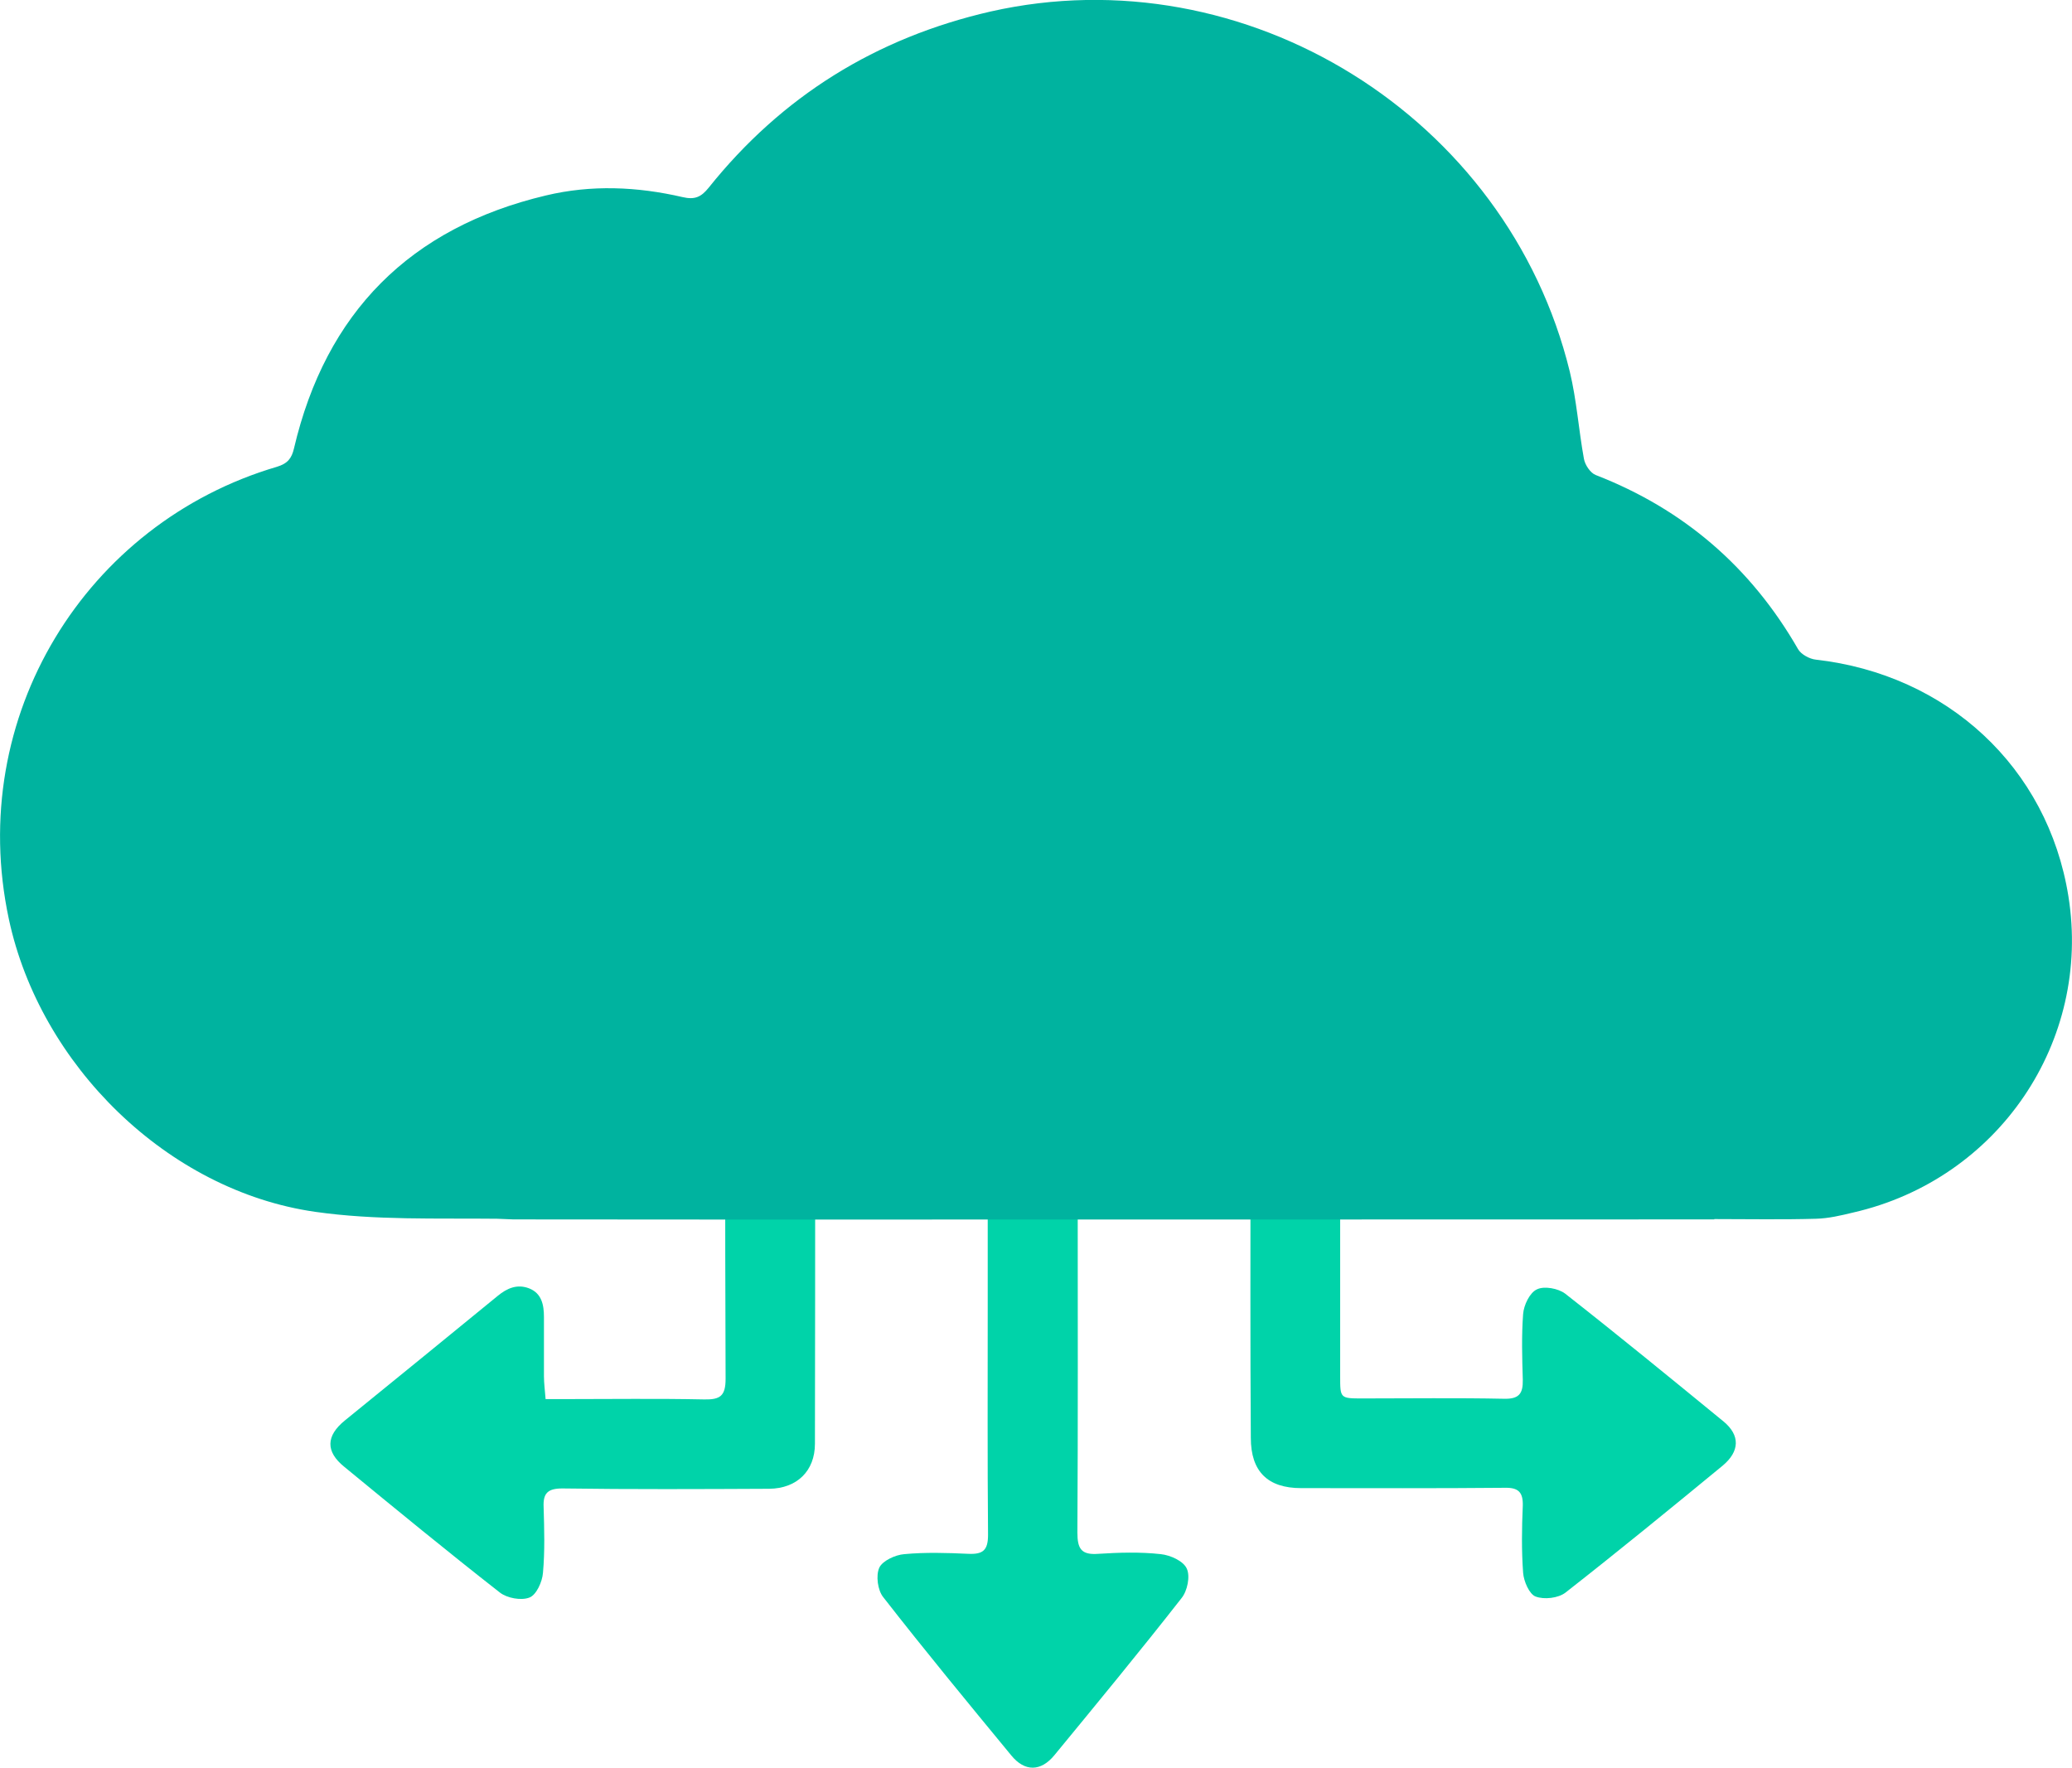
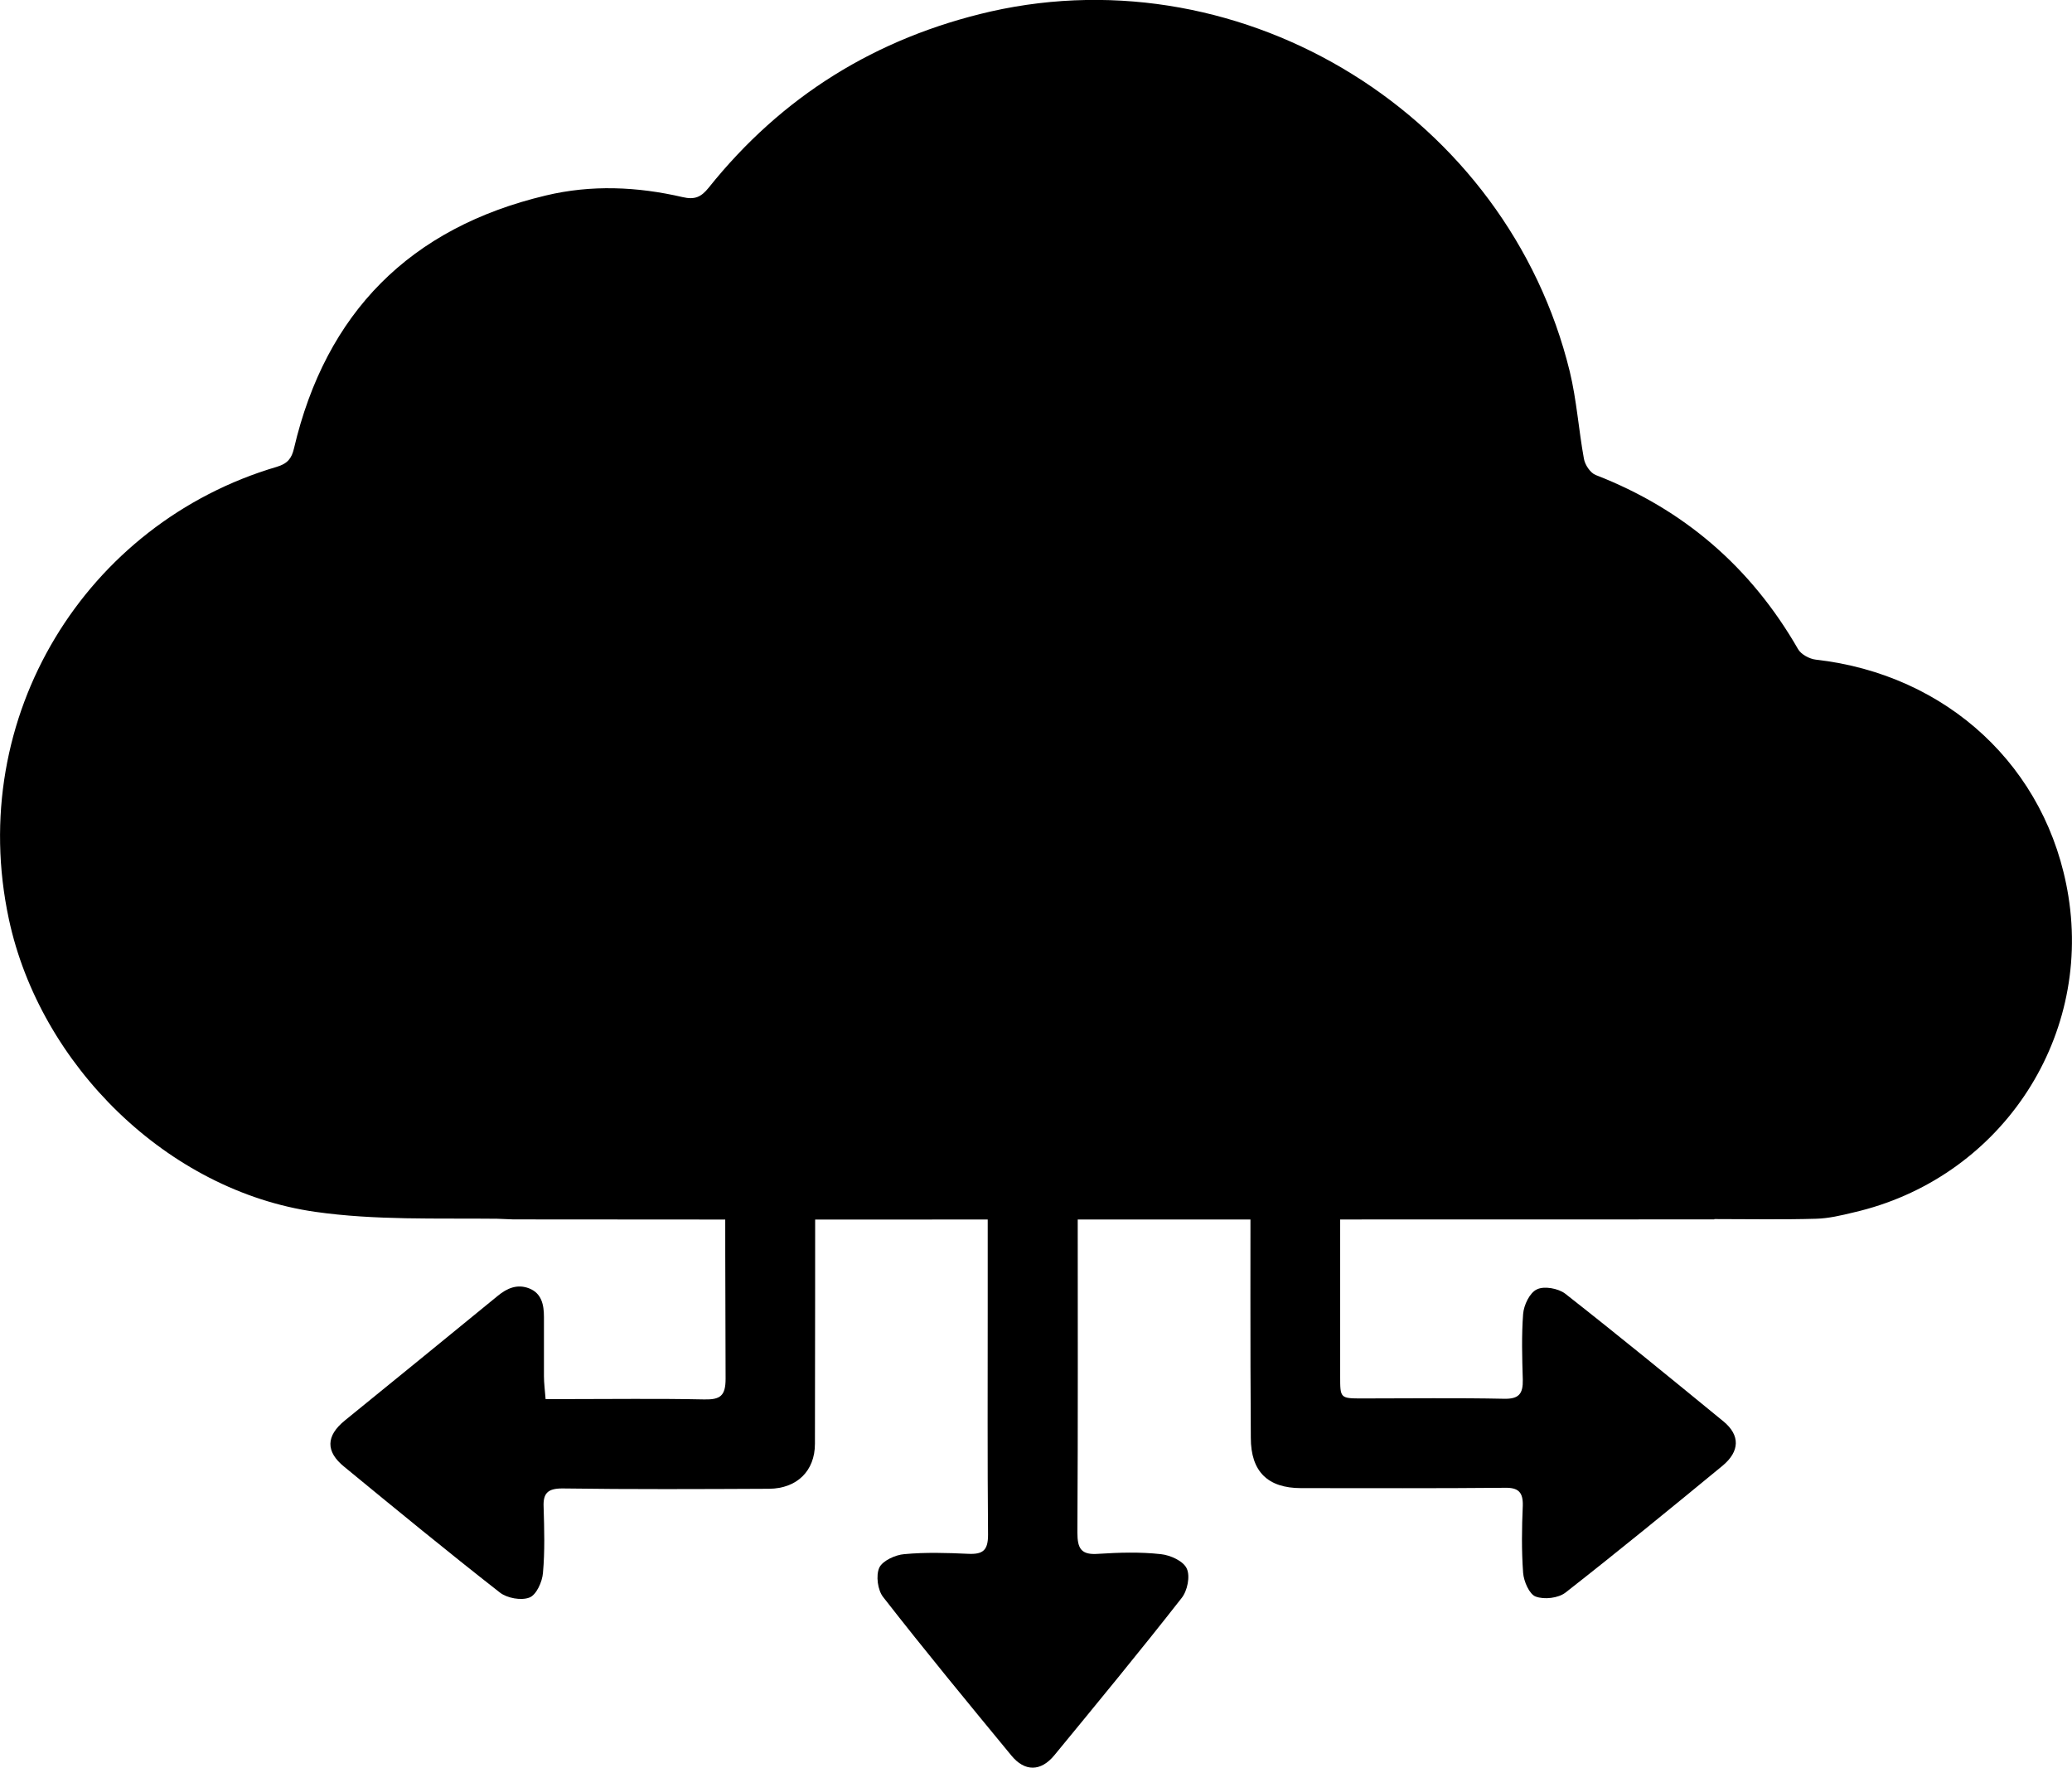
<svg xmlns="http://www.w3.org/2000/svg" version="1.1" id="Layer_1" x="0px" y="0px" viewBox="0 0 630.8 538.1" style="enable-background:new 0 0 630.8 538.1;" xml:space="preserve">
-   <style type="text/css">
- 	.st0{fill:#00D3A9;}
- 	.st1{fill:#00B39F;}
- </style>
  <g>
    <path class="st0" d="M380.7,351.9c0-28.5,0-57,0-85.5c0-9.4,5.6-15.6,13.7-15.6c8.1,0.1,13.6,6.5,13.6,15.8c0,50.8,0,101.6,0,152.4   c0,6.7,0,6.7,6.9,6.7c14.3,0,28.7-0.2,43,0.1c4.5,0.1,5.8-1.5,5.7-5.8c-0.2-6.7-0.4-13.4,0.1-20c0.2-2.7,2-6.5,4.2-7.5   c2.2-1.1,6.5-0.3,8.6,1.3c16.2,12.7,32.2,25.8,48.2,38.9c5.1,4.2,5,9.1-0.3,13.5c-15.8,13-31.7,26-47.8,38.6   c-2.2,1.7-6.5,2.2-9.1,1.2c-1.9-0.7-3.6-4.6-3.8-7.2c-0.5-6.8-0.4-13.7-0.1-20.5c0.1-4.1-1.4-5.5-5.5-5.4   c-20.7,0.2-41.3,0.1-62,0.1c-10.2,0-15.3-5.1-15.3-15.3C380.6,409.2,380.7,380.6,380.7,351.9z" />
    <path class="st0" d="M166.1,425.9c2.2,0,4,0,5.8,0c14.2,0,28.3-0.2,42.5,0.1c4.9,0.1,6.5-1.1,6.5-6.3   c-0.2-50.2-0.1-100.3-0.1-150.5c0-1.5-0.1-3,0-4.5c0.4-8,6.7-14,14.2-13.8c7.5,0.3,13.1,6,13.1,14.1c0.1,58.2,0.1,116.3,0,174.5   c0,8.3-5.5,13.6-13.9,13.7c-21,0.1-42,0.2-63-0.1c-4.5,0-5.9,1.5-5.7,5.7c0.2,6.7,0.4,13.4-0.2,20c-0.2,2.7-2,6.7-4.1,7.5   c-2.5,1-6.8,0.2-9-1.5c-16-12.5-31.7-25.4-47.4-38.3c-5.7-4.6-5.6-9.4,0.2-14.1c15.5-12.6,31-25.2,46.5-37.9c2.9-2.4,6-3.7,9.6-2.3   c3.8,1.5,4.5,5,4.5,8.7c0,6,0,12,0,18C165.6,421.1,165.9,423.2,166.1,425.9z" />
    <path class="st0" d="M328.1,366.5c0,33.3,0.1,66.7-0.1,100c0,5,1.2,6.9,6.4,6.5c6.3-0.4,12.7-0.6,19,0.1c2.9,0.3,6.9,2.1,7.9,4.4   c1.1,2.3,0.2,6.8-1.6,9c-12.6,16.1-25.7,32-38.7,47.8c-4.1,5-9,5.1-13.1,0.1c-13.1-15.9-26.3-31.9-39-48.2c-1.7-2.1-2.3-6.6-1.2-9   c1-2.1,4.9-3.9,7.6-4.1c6.4-0.6,13-0.4,19.5-0.1c4.5,0.2,6-1.1,6-5.8c-0.2-22.8-0.1-45.7-0.1-68.5c0-44.3,0-88.7,0-133   c0-7.4,3.6-12.2,10.2-14.2c5.4-1.6,11.8,0.5,14.7,5.6c1.5,2.7,2.3,6.3,2.3,9.4C328.1,299.9,328.1,333.2,328.1,366.5z" />
    <path class="st1" d="M151.3,371c-18.4-0.2-37.1,0.5-55.3-2.1c-45-6.4-83.8-44.7-93.3-89.1c-13.2-61.7,23.5-120.6,81.6-137.7   c3.3-1,4.5-2.6,5.2-5.6c9.7-41.4,35.4-67.2,76.7-77c13.8-3.3,27.8-2.7,41.6,0.5c3.8,0.9,5.7-0.1,7.9-2.8   c22.3-27.9,51-45.7,85.9-53.7C379.2-14,458.9,35.4,477.9,113.1c2.1,8.7,2.7,17.7,4.3,26.5c0.3,1.9,2,4.4,3.6,5   c26.8,10.4,47.3,28.1,61.6,53c0.9,1.6,3.5,3,5.4,3.2c39.9,4.5,70.6,32.7,76.9,72c7.1,44.2-21.3,86.2-65.5,96.3   c-3.7,0.9-7.5,1.8-11.3,1.9c-10.3,0.3-20.7,0.1-31,0.1v0.1c-9.3,0-356.2,0.1-365.6,0" />
  </g>
</svg>
